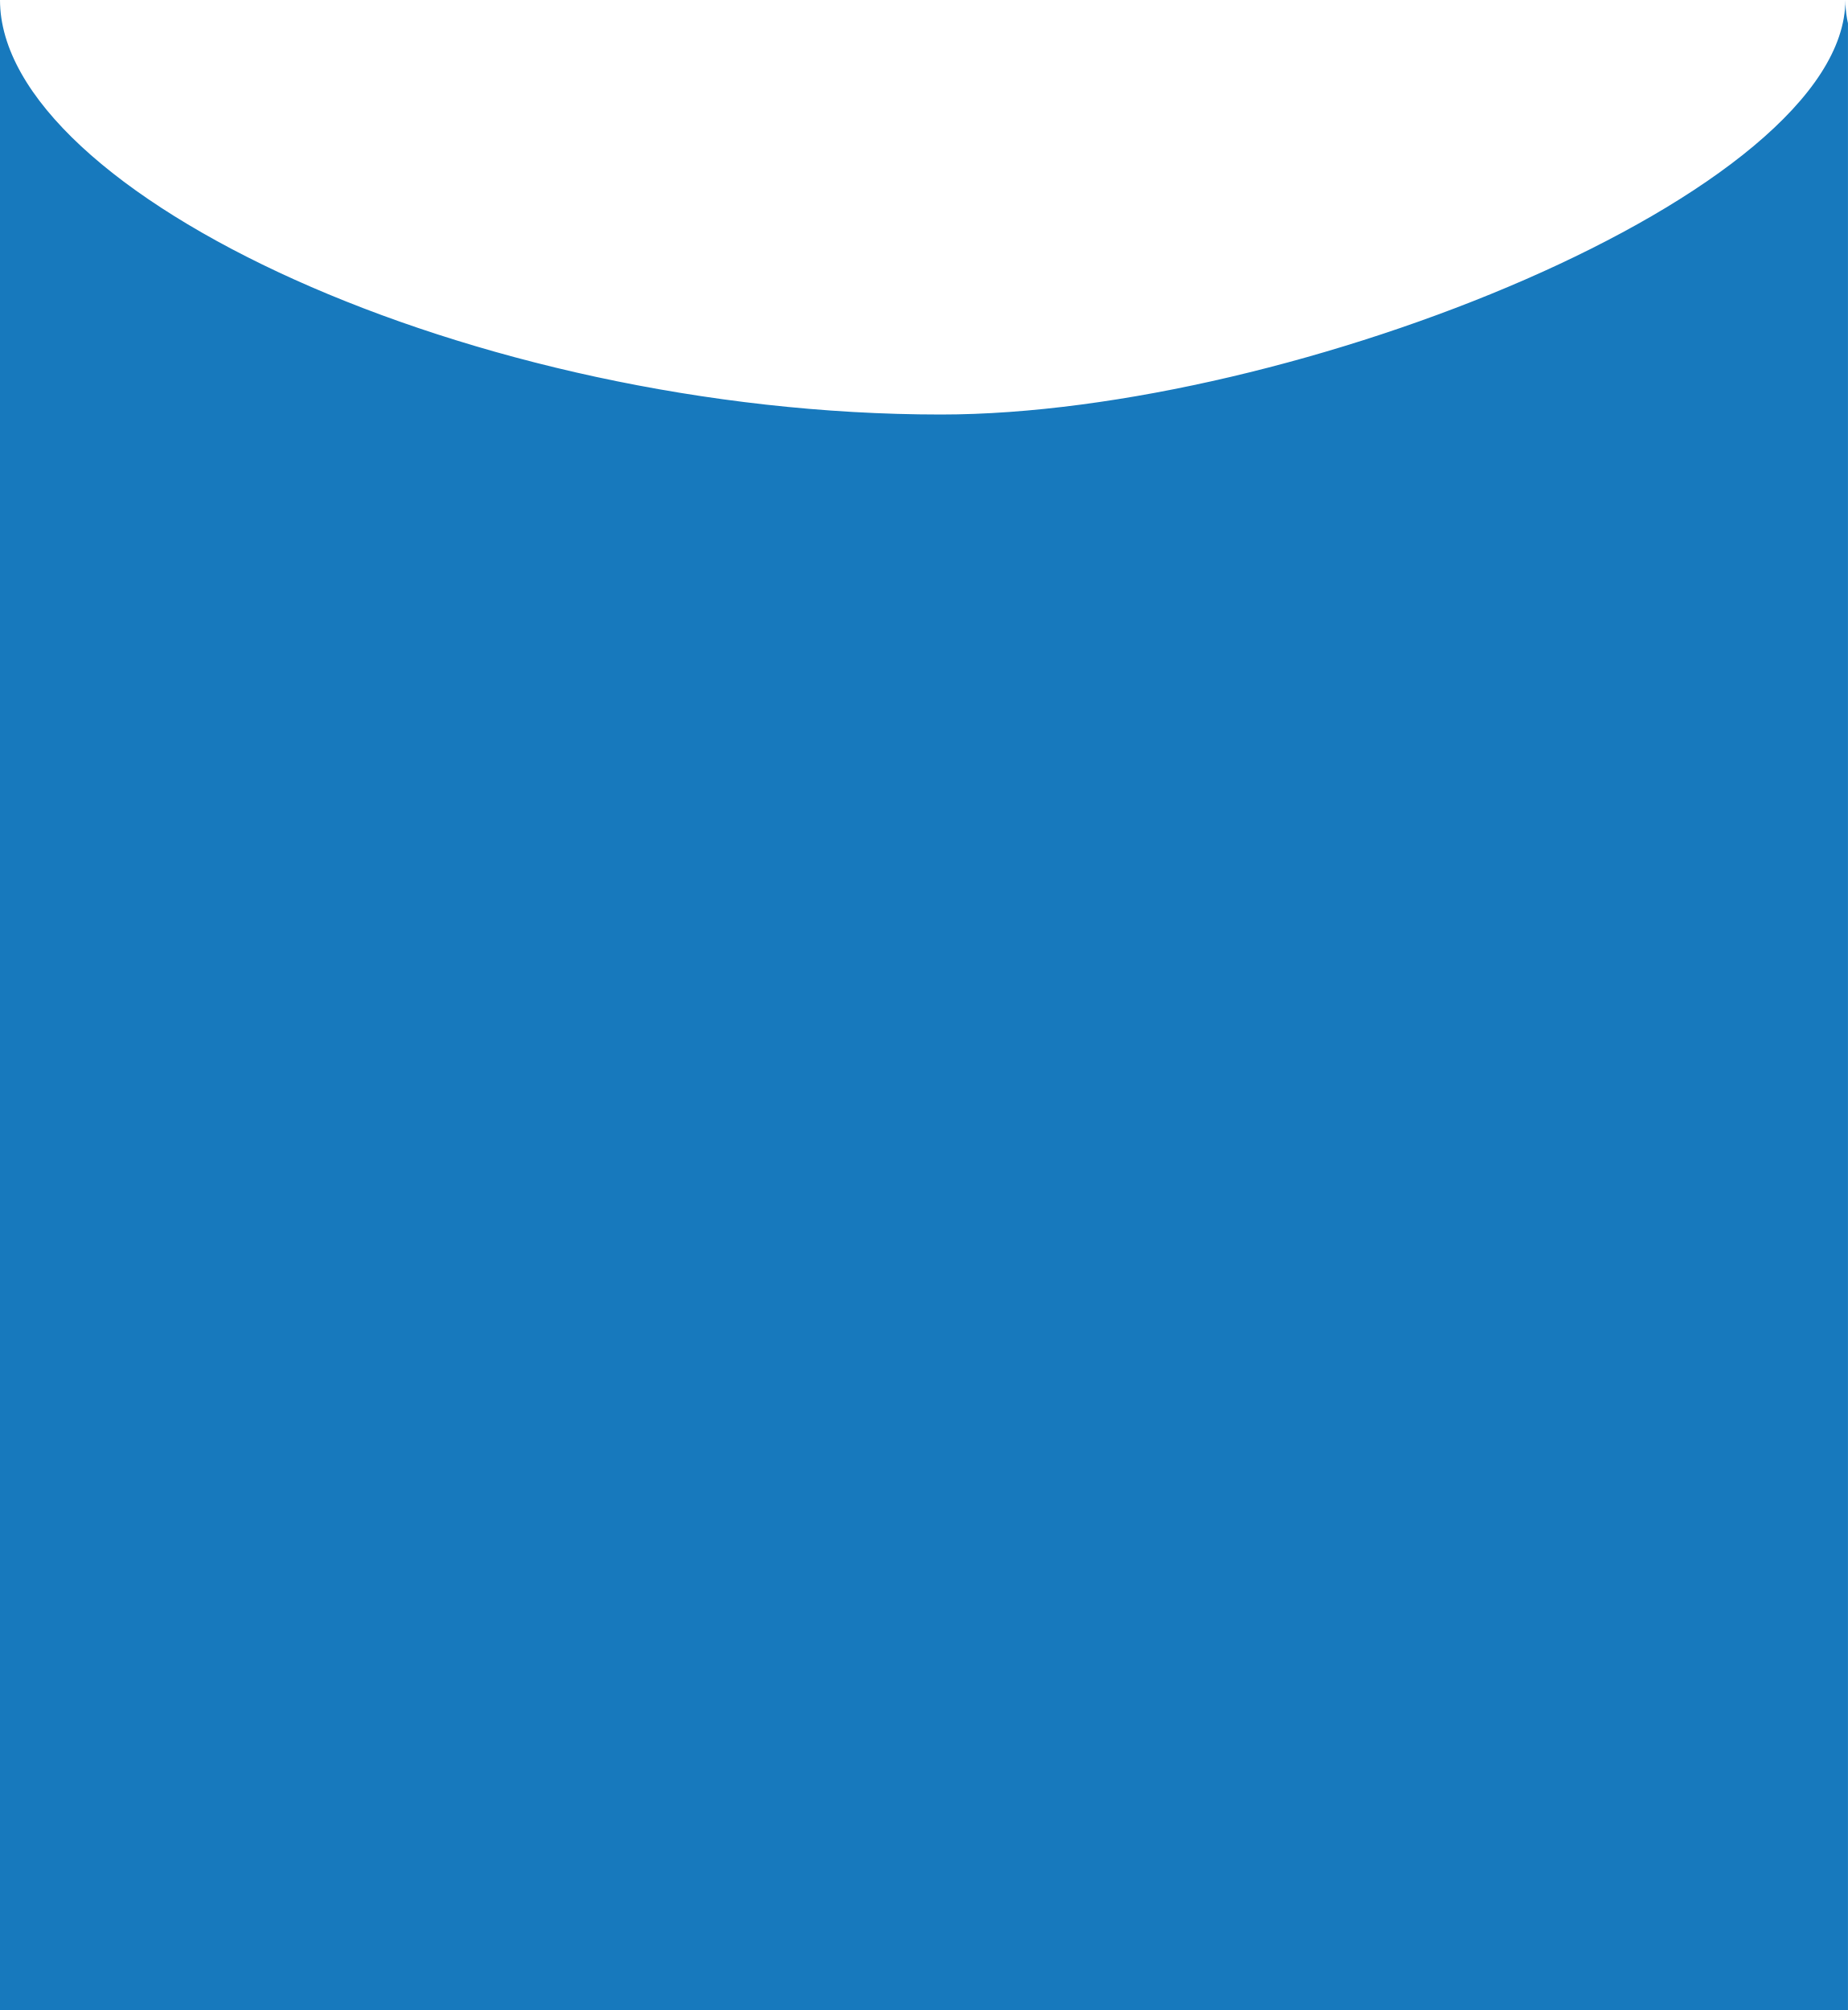
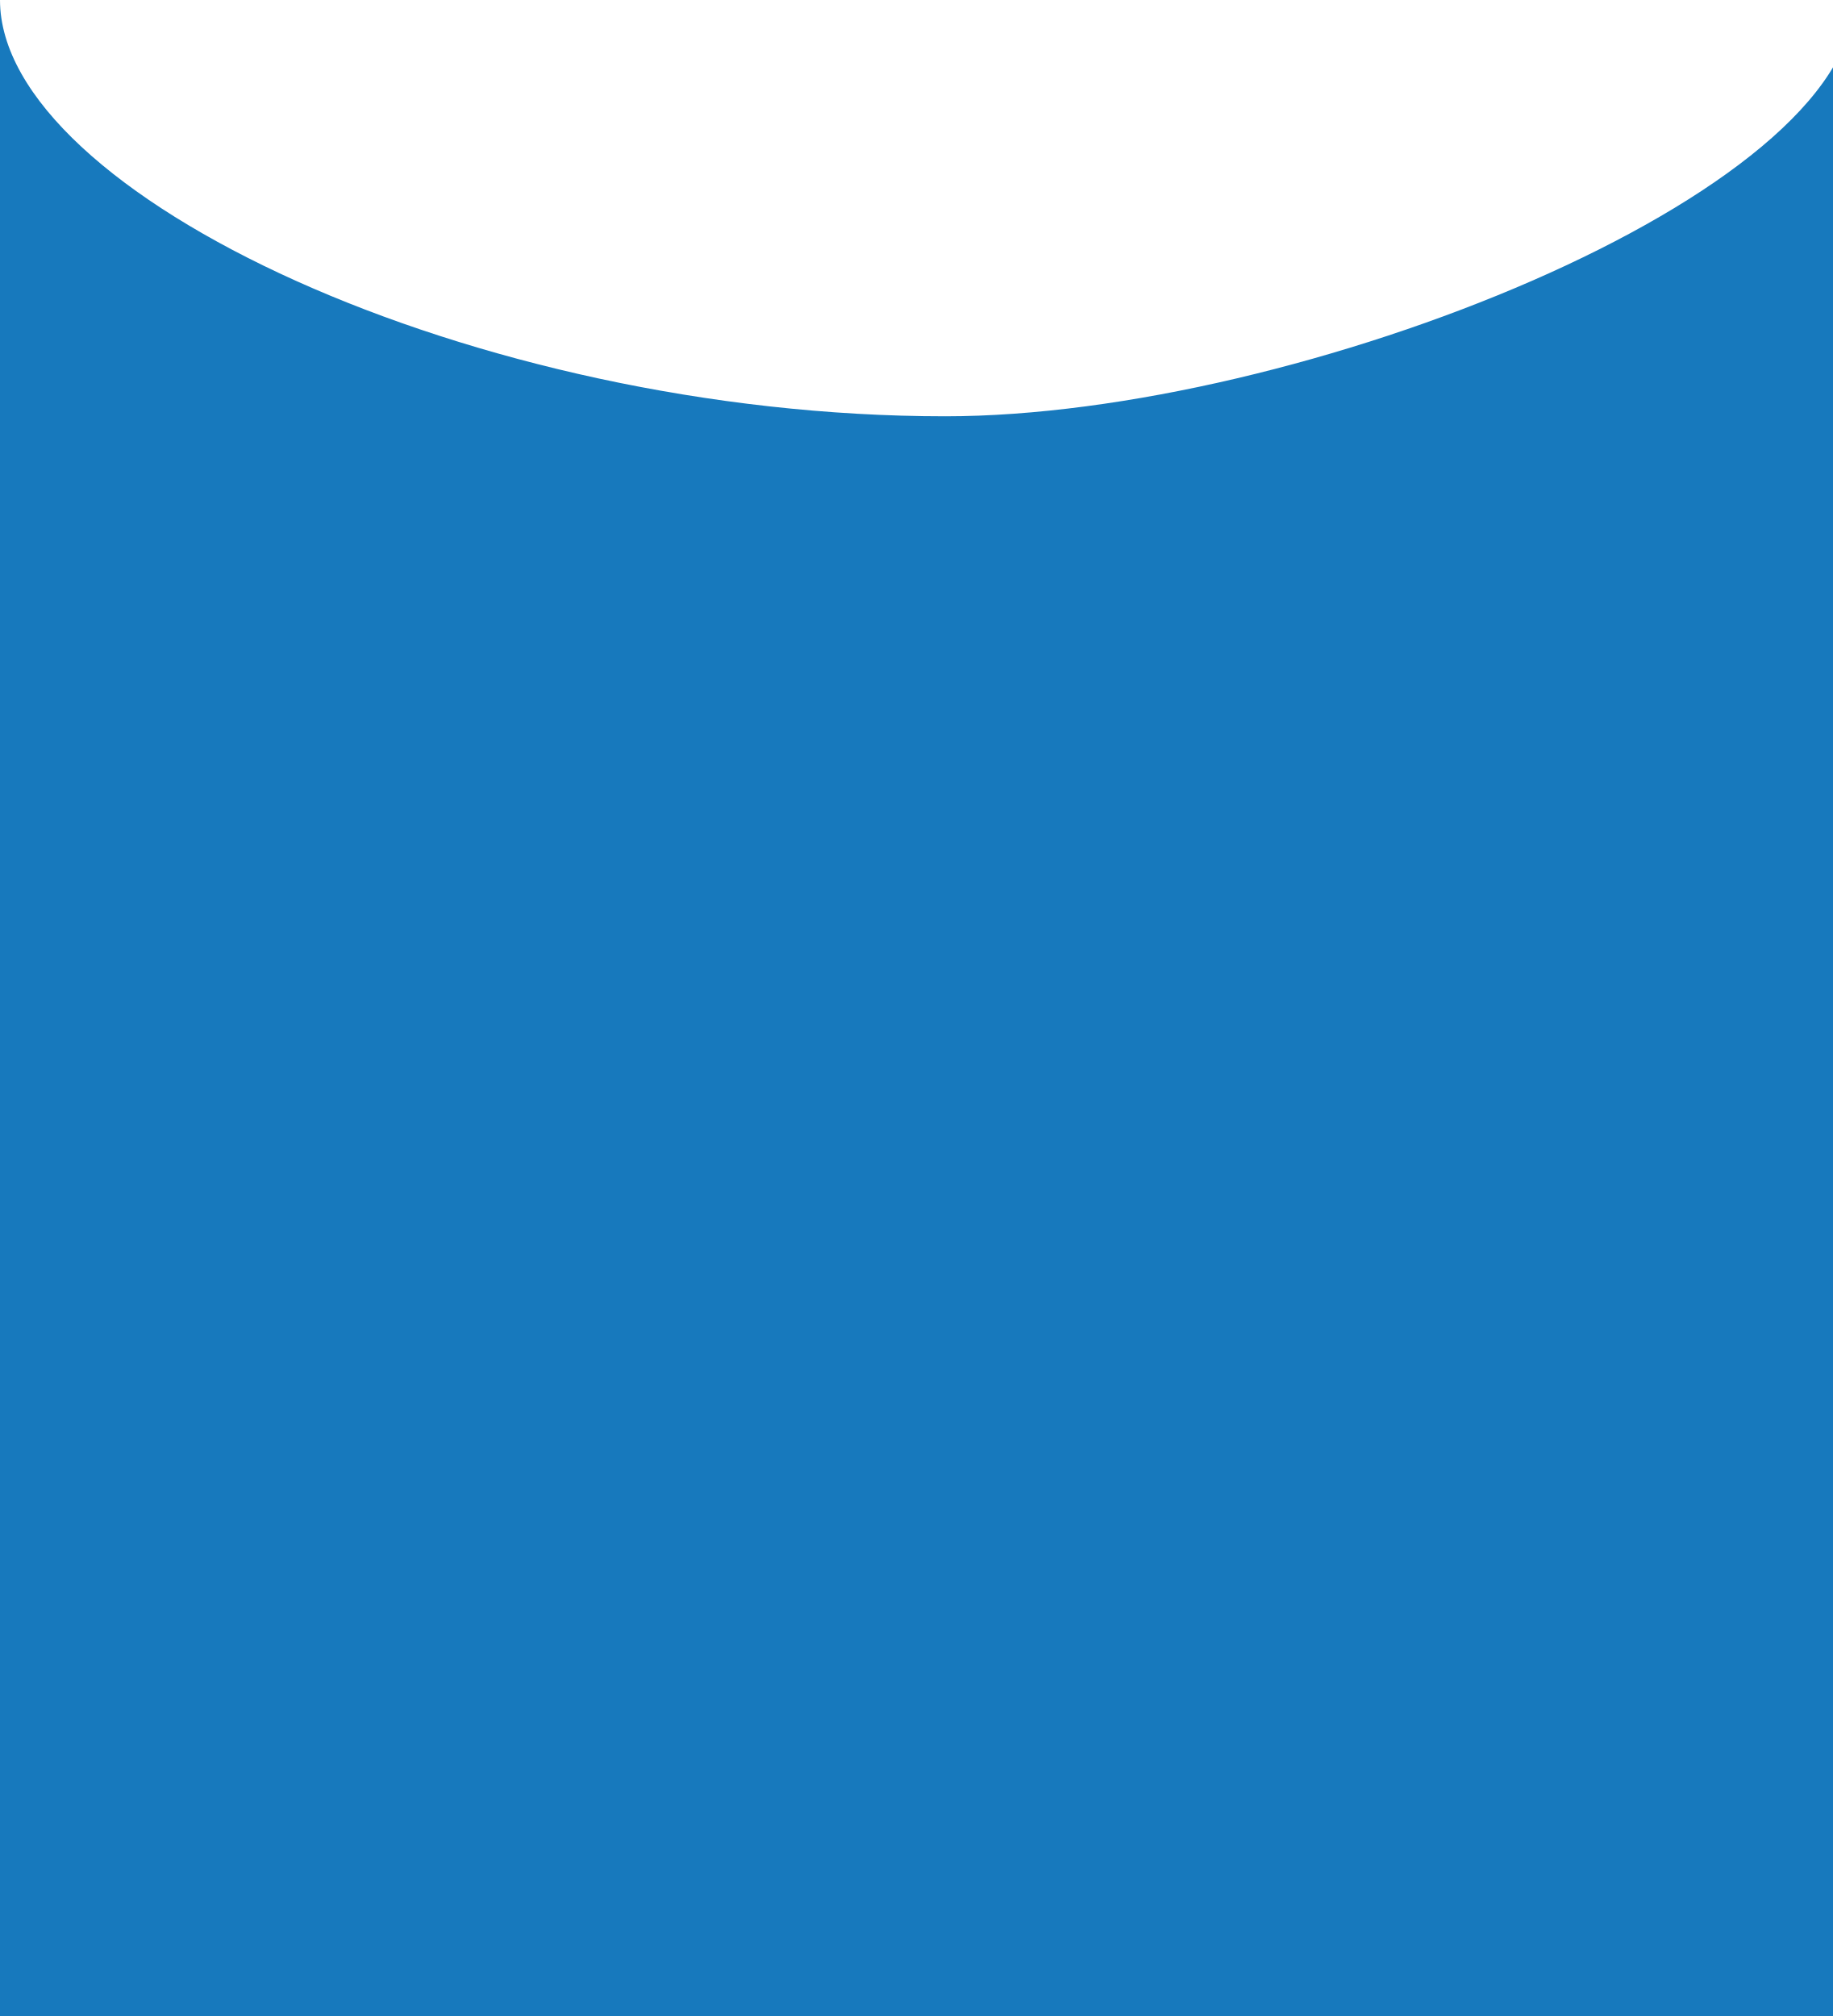
- <svg xmlns="http://www.w3.org/2000/svg" xmlns:xlink="http://www.w3.org/1999/xlink" viewBox="0 0 70.9 77.1">
+ <svg xmlns="http://www.w3.org/2000/svg" xmlns:xlink="http://www.w3.org/1999/xlink" viewBox="0 0 70 77">
  <defs>
    <path id="a" d="M0 0h70.9v77.1H0z" />
  </defs>
  <clipPath id="b">
    <use xlink:href="#a" overflow="visible" />
  </clipPath>
  <g clip-path="url(#b)">
    <path fill="#1779BD" d="M931.1 77.1V9c-.9 1.8-2.5 3.6-4.7 5.3-6 4.6-16.5 8.3-28.5 8.3-9.4 0-20.8-3.4-28.3-7.9-4.8-2.9-8-6.2-8-9.3 0 3.2-2.8 6.5-7.4 9.4-6.9 4.4-17.8 7.7-28.7 7.7-8.8 0-20.3-3.1-28.3-7.3-5.5-2.9-9.4-6.4-9.4-9.8 0 3.4-3.8 6.9-9.1 10-7.4 4.1-17.7 7.2-25.6 7.2-10.1 0-20.2-2.9-27.2-6.8-5.4-3.1-8.9-6.8-8.9-10.3 0 3.6-3.6 7.4-9.2 10.5-7 3.9-17.1 6.7-27.1 6.7-9.6 0-19.3-2.7-26.3-6.3-6.1-3.2-10-7.2-10-10.8 0 3.7-4 7.8-10.2 11-6.9 3.6-16.4 6.2-25.9 6.2-9.8 0-18.5-2.4-24.7-5.8-5.2-2.9-8.6-6.4-9.1-9.8-.1-.8-.9-1.4-2-1.5V9c-.9 1.8-2.5 3.6-4.7 5.3-6 4.6-16.5 8.3-28.5 8.3-9.4 0-20.8-3.4-28.3-7.9-4.8-2.9-8-6.2-8-9.3 0 3.2-2.8 6.5-7.4 9.4-6.9 4.4-17.8 7.7-28.7 7.7-8.8 0-20.3-3.1-28.3-7.3-5.5-2.9-9.4-6.4-9.4-9.8 0 3.4-3.8 6.9-9.1 10-7.4 4.1-17.7 7.2-25.6 7.2-10.1 0-20.2-2.9-27.2-6.8-5.4-3.1-8.9-6.8-8.9-10.3 0 3.6-3.6 7.4-9.2 10.5-7 3.9-17.1 6.7-27.1 6.7-9.6 0-19.3-2.7-26.3-6.3-6.1-3.2-10-7.2-10-10.8 0 3.7-4 7.8-10.2 11-6.9 3.6-16.4 6.2-25.9 6.2-9.8 0-18.5-2.4-24.7-5.8-5.2-2.9-8.6-6.4-9.1-9.8-.1-.8-.9-1.4-2-1.5V3.3c-3.2 6.3-16.8 12.6-33.2 12.6-15.3 0-36.3-8.4-36.3-15.9 0 7.5-18.1 15.9-36.1 15.9-14.7 0-37.5-8.2-37.5-15.9 0 7.4-21.2 15.9-34.7 15.9C18.1 15.9 0 7.4 0 0c0 7.5-18.5 15.9-36.3 15.9-18 0-36.3-8.7-36.3-15.9 0 7.3-18.1 15.9-36.1 15.9s-32.7-7.7-33.8-14.5c-.1-.7-.9-1.3-2-1.4v3.3c-3.2 6.3-16.8 12.6-33.2 12.6C-193 15.9-214 7.5-214 0c0 7.5-18.1 15.9-36.1 15.9-14.8 0-37.7-8.2-37.7-15.9 0 7.4-21.2 15.9-34.7 15.9-18 0-36.1-8.6-36.1-15.9 0 7.5-18.5 15.9-36.3 15.9-18 0-36.3-8.7-36.3-15.9 0 7.3-18.1 15.9-36.1 15.9S-500 8.2-501.1 1.4c-.1-.7-.9-1.3-2-1.4v77.1H931.1z" />
  </g>
</svg>
